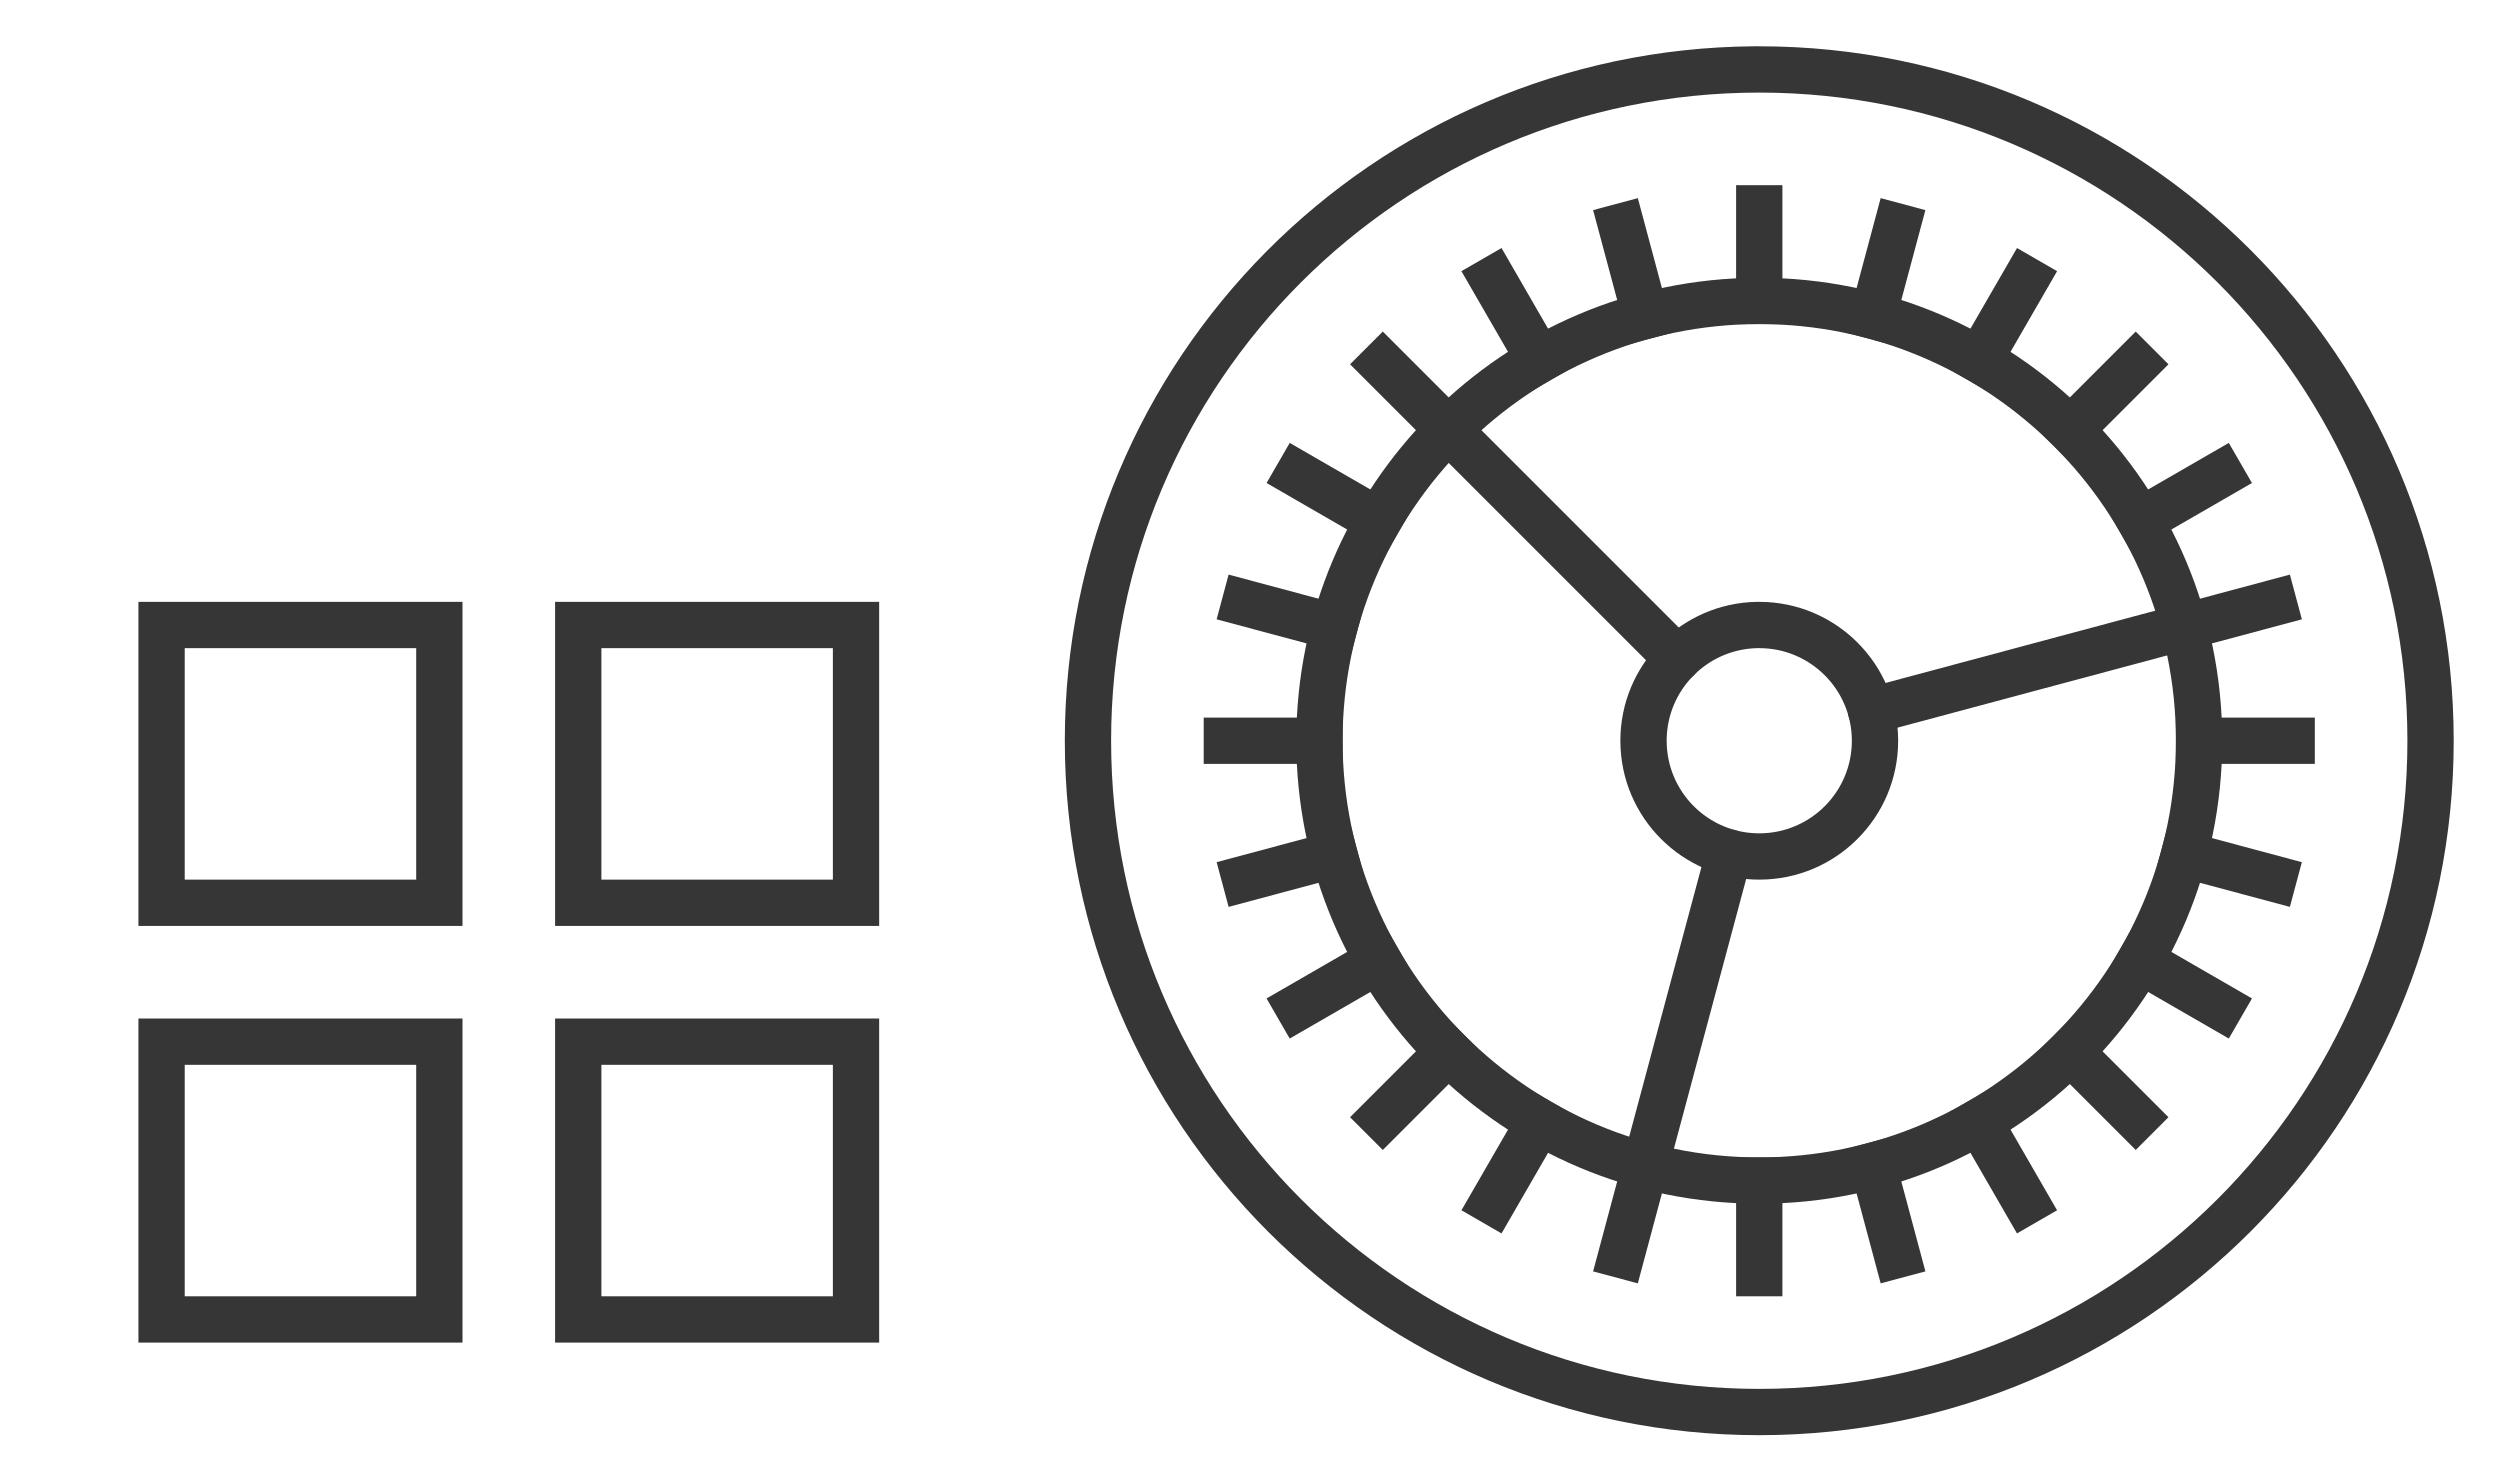
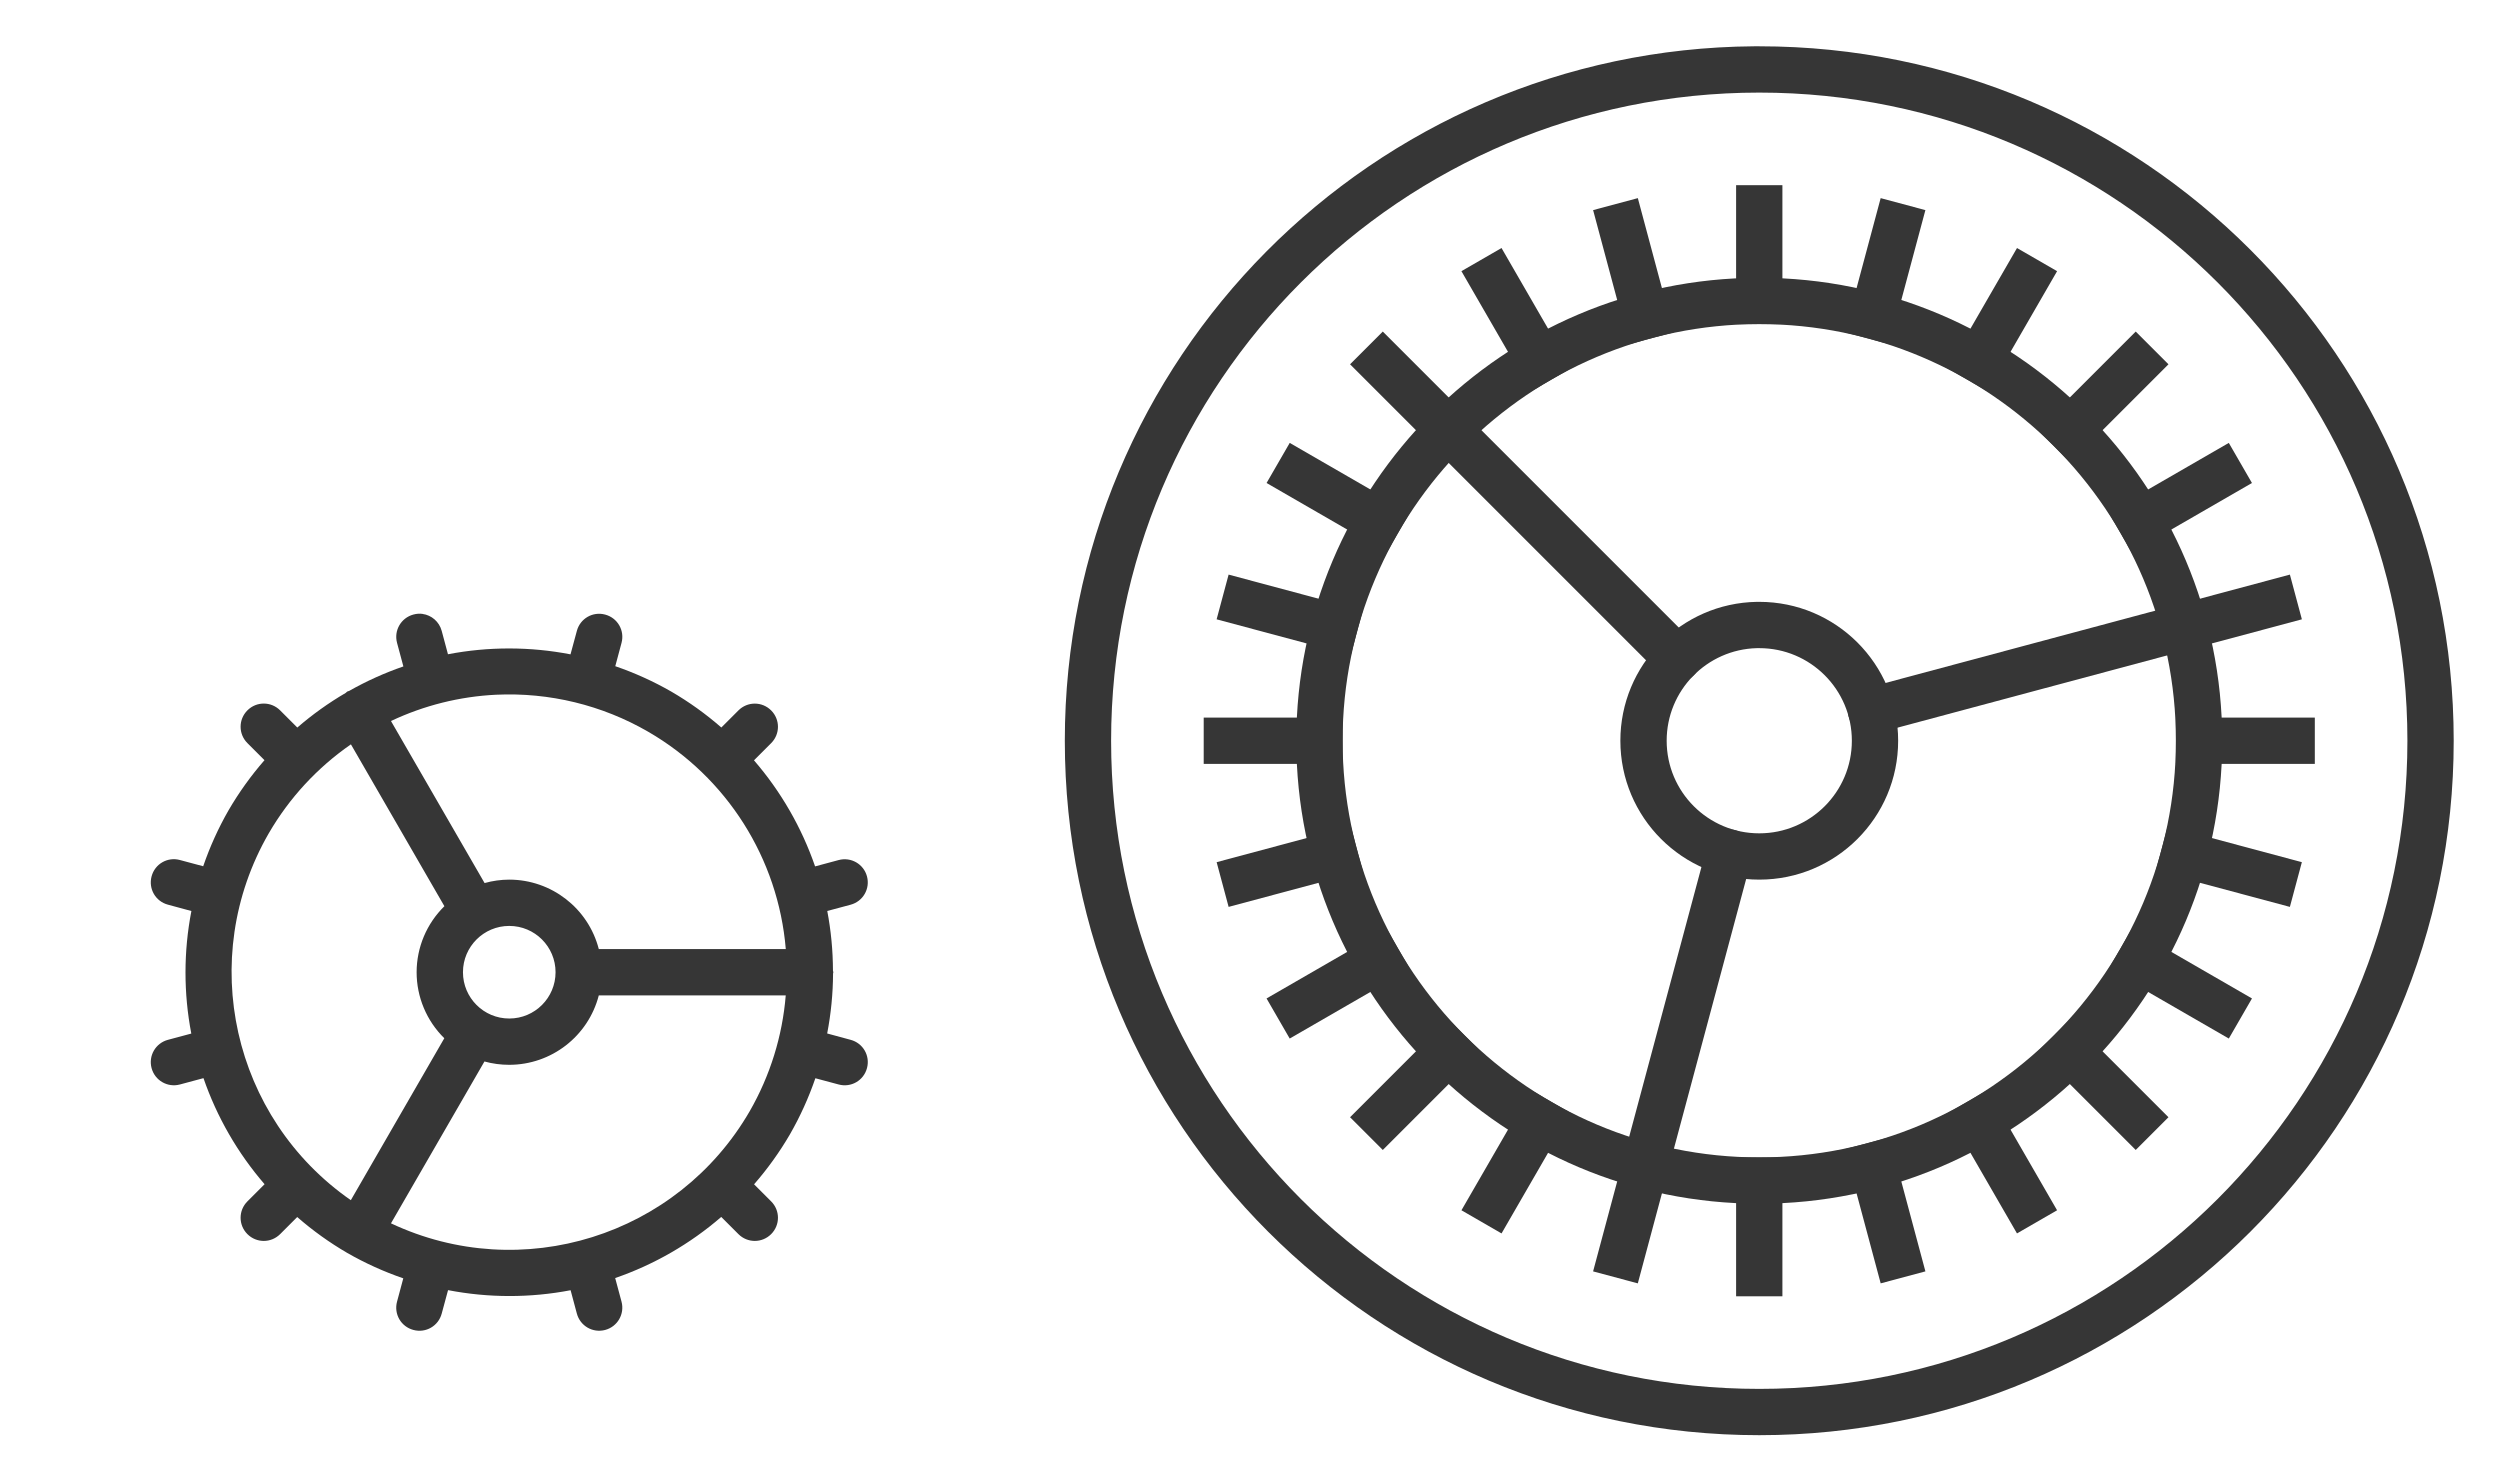
<svg xmlns="http://www.w3.org/2000/svg" width="54" height="32" version="1.1">
  <defs>
    <style id="current-color-scheme" type="text/css">.ColorScheme-Text { color:#363636; }</style>
  </defs>
-   <g id="22-22-applications-other" transform="translate(-420.72 -516.79)">
-     <rect transform="translate(420.71 524.79)" x="-7.1557e-8" y="2" width="22" height="22" opacity="0" />
-     <path class="ColorScheme-Text" d="m423.71 529.79v7h7v-7h-7zm9 0v7h7v-7h-7zm-8 1h5v5h-5v-5zm9 0h5v5h-5v-5zm-10 8v7h7v-7h-7zm9 0v7h7v-7h-7zm-8 1h5v5h-5v-5zm9 0h5v5h-5v-5z" fill="currentColor" />
-   </g>
  <g id="applications-other">
    <rect x="22" width="32" height="32" opacity="0" />
    <path class="ColorScheme-Text" d="m37.887 1a15 15 0 0 0-14.887 15 15 15 0 0 0 15 15 15 15 0 0 0 15-15 15 15 0 0 0-15-15 15 15 0 0 0-0.113 0zm0.113 1a14 14 0 0 1 14 14 14 14 0 0 1-14 14 14 14 0 0 1-14-14 14 14 0 0 1 14-14z" fill="currentColor" />
    <g class="ColorScheme-Text" fill="currentColor">
      <path d="m37.98 6a10 10 0 0 0-9.98 10 10 10 0 0 0 10 10 10 10 0 0 0 10-10 10 10 0 0 0-10-10 10 10 0 0 0-0.02 0zm0.01 1a9 9 0 0 1 0.01 0 9 9 0 0 1 9 9 9 9 0 0 1-9 9 9 9 0 0 1-9-9 9 9 0 0 1 8.99-9z" />
      <path d="m37.949 13a3 3 0 0 0-2.949 3 3 3 0 0 0 3 3 3 3 0 0 0 3-3 3 3 0 0 0-3-3 3 3 0 0 0-0.051 0zm0.002 1a2 2 0 0 1 0.049 0 2 2 0 0 1 2 2 2 2 0 0 1-2 2 2 2 0 0 1-2-2 2 2 0 0 1 1.951-2z" />
      <rect transform="rotate(-15)" x="34.564" y="24.79" width="8" height="1" rx=".5" ry=".5" />
      <rect transform="rotate(-75)" x="-15.62" y="40.346" width="8" height="1" rx=".5" ry=".5" />
      <rect transform="rotate(225)" x="-36.184" y="15.056" width="8" height="1" rx=".5" ry=".5" />
      <rect transform="rotate(15)" x="40.346" y="-6.38" width="1" height="3" rx=".5" ry="0" />
      <rect transform="rotate(15)" x="40.346" y="14.62" width="1" height="3" rx=".5" ry="0" />
      <rect transform="rotate(30)" x="40.409" y="-17.144" width="1" height="3" rx=".5" ry="0" />
      <rect transform="rotate(30)" x="40.409" y="3.856" width="1" height="3" rx=".5" ry="0" />
      <rect transform="rotate(45)" x="37.684" y="-27.556" width="1" height="3" rx=".5" ry="0" />
      <rect transform="rotate(45)" x="37.684" y="-6.556" width="1" height="3" rx=".5" ry="0" />
      <rect transform="rotate(60)" x="32.356" y="-36.909" width="1" height="3" rx=".5" ry="0" />
      <rect transform="rotate(60)" x="32.356" y="-15.909" width="1" height="3" rx=".5" ry="0" />
      <rect transform="rotate(75)" x="24.79" y="-44.564" width="1" height="3" rx=".5" ry="0" />
      <rect transform="rotate(75)" x="24.79" y="-23.564" width="1" height="3" rx=".5" ry="0" />
      <rect transform="rotate(90)" x="15.5" y="-50" width="1" height="3" rx=".5" ry="0" />
      <rect transform="rotate(90)" x="15.5" y="-29" width="1" height="3" rx=".5" ry="0" />
      <rect transform="rotate(105)" x="5.12" y="-52.846" width="1" height="3" rx=".5" ry="0" />
      <rect transform="rotate(105)" x="5.12" y="-31.846" width="1" height="3" rx=".5" ry="0" />
      <rect transform="rotate(120)" x="-5.644" y="-52.909" width="1" height="3" rx=".5" ry="0" />
      <rect transform="rotate(120)" x="-5.644" y="-31.909" width="1" height="3" rx=".5" ry="0" />
      <rect transform="rotate(135)" x="-16.056" y="-50.184" width="1" height="3" rx=".5" ry="0" />
      <rect transform="rotate(135)" x="-16.056" y="-29.184" width="1" height="3" rx=".5" ry="0" />
      <rect transform="rotate(150)" x="-25.409" y="-44.856" width="1" height="3" rx=".5" ry="0" />
      <rect transform="rotate(150)" x="-25.409" y="-23.856" width="1" height="3" rx=".5" ry="0" />
      <rect transform="rotate(165)" x="-33.064" y="-37.29" width="1" height="3" rx=".5" ry="0" />
      <rect transform="rotate(165)" x="-33.064" y="-16.29" width="1" height="3" rx=".5" ry="0" />
      <rect transform="scale(-1)" x="-38.5" y="-28" width="1" height="3" rx=".5" ry="0" />
      <rect transform="scale(-1)" x="-38.5" y="-7" width="1" height="3" rx=".5" ry="0" />
    </g>
  </g>
+   <g id="22-22-applications-other">
+     <path d="m0 10v22h22v-22z" fill="none" />
+     <path class="ColorScheme-Text" d="m9.127 13.26c-0.064-0.009-0.13-0.004-0.197 0.014-0.268 0.072-0.425 0.344-0.354 0.611l0.137 0.51a7 7 0 0 0-1.172 0.529c-0.013 0.006-0.028 0.006-0.041 0.014-0.013 0.008-0.021 0.021-0.033 0.029a7 7 0 0 0-1.045 0.748l-0.371-0.371c-0.196-0.196-0.511-0.196-0.707 0s-0.196 0.511 0 0.707l0.369 0.369a7 7 0 0 0-0.775 1.08 7 7 0 0 0-0.549 1.211l-0.504-0.135c-0.268-0.072-0.54 0.086-0.611 0.354s0.086 0.54 0.354 0.611l0.506 0.137a7 7 0 0 0-2e-3 2.647l-0.504 0.135c-0.268 0.072-0.425 0.344-0.354 0.611s0.344 0.425 0.611 0.354l0.51-0.137a7 7 0 0 0 1.32 2.291l-0.371 0.371c-0.196 0.196-0.196 0.511 0 0.707s0.511 0.196 0.707 0l0.369-0.369a7 7 0 0 0 1.08 0.775 7 7 0 0 0 1.211 0.549l-0.135 0.504c-0.072 0.268 0.086 0.54 0.354 0.611 0.268 0.072 0.54-0.086 0.611-0.354l0.137-0.506a7 7 0 0 0 2.647 2e-3l0.135 0.504c0.072 0.268 0.344 0.425 0.611 0.354s0.425-0.344 0.354-0.611l-0.137-0.51a7 7 0 0 0 2.291-1.32l0.371 0.371c0.196 0.196 0.511 0.196 0.707 0s0.196-0.511 0-0.707l-0.369-0.369a7 7 0 0 0 0.775-1.08 7 7 0 0 0 0.549-1.211l0.504 0.135c0.268 0.072 0.54-0.086 0.611-0.354 0.072-0.268-0.086-0.54-0.354-0.611l-0.506-0.137a7 7 0 0 0 0.127-1.295c5.42e-4 -0.01 0.006-0.018 0.006-0.027 0-0.013-0.007-0.023-0.008-0.035a7 7 0 0 0-0.123-1.289l0.504-0.135c0.268-0.072 0.425-0.344 0.354-0.611s-0.344-0.425-0.611-0.354l-0.51 0.137a7 7 0 0 0-1.32-2.291l0.371-0.371c0.196-0.196 0.196-0.511 0-0.707s-0.511-0.196-0.707 0l-0.369 0.369a7 7 0 0 0-1.08-0.775 7 7 0 0 0-1.211-0.549l0.135-0.504c0.072-0.268-0.086-0.54-0.354-0.611-0.268-0.072-0.54 0.086-0.611 0.353l-0.137 0.506a7 7 0 0 0-2.647-2e-3l-0.135-0.504c-0.054-0.201-0.221-0.341-0.414-0.367zm1.59 1.746a6 6 0 0 1 3.283 0.799 6 6 0 0 1 2.973 4.695h-4.039a2 2 0 0 0-1.934-1.5 2 2 0 0 0-0.533 0.074l-2.022-3.5a6 6 0 0 1 2.272-0.568zm-3.137 1.072 2.019 3.496a2 2 0 0 0-0.6 1.426 2 2 0 0 0 0.598 1.426l-2.019 3.498a6 6 0 0 1-1.773-7.924 6 6 0 0 1 1.775-1.922zm3.42 3.922a1 1 0 0 1 1 1 1 1 0 0 1-1 1 1 1 0 0 1-1-1 1 1 0 0 1 1-1zm1.935 1.5h4.037a6 6 0 0 1-0.777 2.5 6 6 0 0 1-7.75 2.424l2.019-3.496a2 2 0 0 0 0.535 0.072 2 2 0 0 0 1.935-1.5z" fill="currentColor" />
+   </g>
+   <g id="16-16-applications-other" transform="translate(3.6281,1.6279)">
+     <path d="m-20.628 11.372v16h16v-16z" fill="none" stroke-width=".727" />
+     <path class="ColorScheme-Text" d="m-14.501 11.632c-0.064-0.009-0.13-0.004-0.197 0.014-0.268 0.072-0.425 0.344-0.354 0.611l0.137 0.51a7 7 0 0 0-1.172 0.529c-0.013 0.006-0.028 0.006-0.041 0.014-0.013 0.008-0.021 0.021-0.033 0.029a7 7 0 0 0-1.045 0.748l-0.371-0.371c-0.196-0.196-0.511-0.196-0.707 0s-0.196 0.511 0 0.707l0.369 0.369a7 7 0 0 0-0.775 1.08 7 7 0 0 0-0.549 1.211l-0.504-0.135c-0.268-0.072-0.54 0.086-0.611 0.354s0.086 0.54 0.354 0.611l0.506 0.137a7 7 0 0 0-2e-3 2.647l-0.504 0.135c-0.268 0.072-0.425 0.344-0.354 0.611s0.344 0.425 0.611 0.354l0.51-0.137a7 7 0 0 0 1.32 2.291l-0.371 0.371c-0.196 0.196-0.196 0.511 0 0.707s0.511 0.196 0.707 0l0.369-0.369a7 7 0 0 0 1.08 0.775 7 7 0 0 0 1.211 0.549l-0.135 0.504c-0.072 0.268 0.086 0.54 0.354 0.611 0.268 0.072 0.54-0.086 0.611-0.354l0.137-0.506a7 7 0 0 0 2.647 2e-3l0.135 0.504c0.072 0.268 0.344 0.425 0.611 0.354s0.425-0.344 0.354-0.611l-0.137-0.51a7 7 0 0 0 2.291-1.32l0.371 0.371c0.196 0.196 0.511 0.196 0.707 0s0.196-0.511 0-0.707l-0.369-0.369a7 7 0 0 0 0.775-1.08 7 7 0 0 0 0.549-1.211l0.504 0.135c0.268 0.072 0.54-0.086 0.611-0.354 0.072-0.268-0.086-0.54-0.354-0.611l-0.506-0.137a7 7 0 0 0 0.127-1.295c5.42e-4 -0.01 0.006-0.018 0.006-0.027 0-0.013-0.007-0.023-0.008-0.035a7 7 0 0 0-0.123-1.289l0.504-0.135c0.268-0.072 0.425-0.344 0.354-0.611s-0.344-0.425-0.611-0.354l-0.51 0.137a7 7 0 0 0-1.32-2.291l0.371-0.371c0.196-0.196 0.196-0.511 0-0.707s-0.511-0.196-0.707 0l-0.369 0.369a7 7 0 0 0-1.08-0.775 7 7 0 0 0-1.211-0.549l0.135-0.504c0.072-0.268-0.086-0.54-0.354-0.611-0.268-0.072-0.54 0.086-0.611 0.353l-0.137 0.506a7 7 0 0 0-2.647-2e-3l-0.135-0.504c-0.054-0.201-0.221-0.341-0.414-0.367zm1.59 1.746a6 6 0 0 1 3.283 0.799 6 6 0 0 1 2.973 4.695h-4.039a2 2 0 0 0-1.934-1.5 2 2 0 0 0-0.533 0.074l-2.022-3.5a6 6 0 0 1 2.272-0.568zm-3.137 1.072 2.019 3.496a2 2 0 0 0-0.6 1.426 2 2 0 0 0 0.598 1.426l-2.019 3.498a6 6 0 0 1-1.773-7.924 6 6 0 0 1 1.775-1.922zm3.42 3.922a1 1 0 0 1 1 1 1 1 0 0 1-1 1 1 1 0 0 1-1-1 1 1 0 0 1 1-1zm1.935 1.5h4.037a6 6 0 0 1-0.777 2.5 6 6 0 0 1-7.75 2.424l2.019-3.496a2 2 0 0 0 0.535 0.072 2 2 0 0 0 1.935-1.5z" fill="currentColor" />
+   </g>
</svg>
